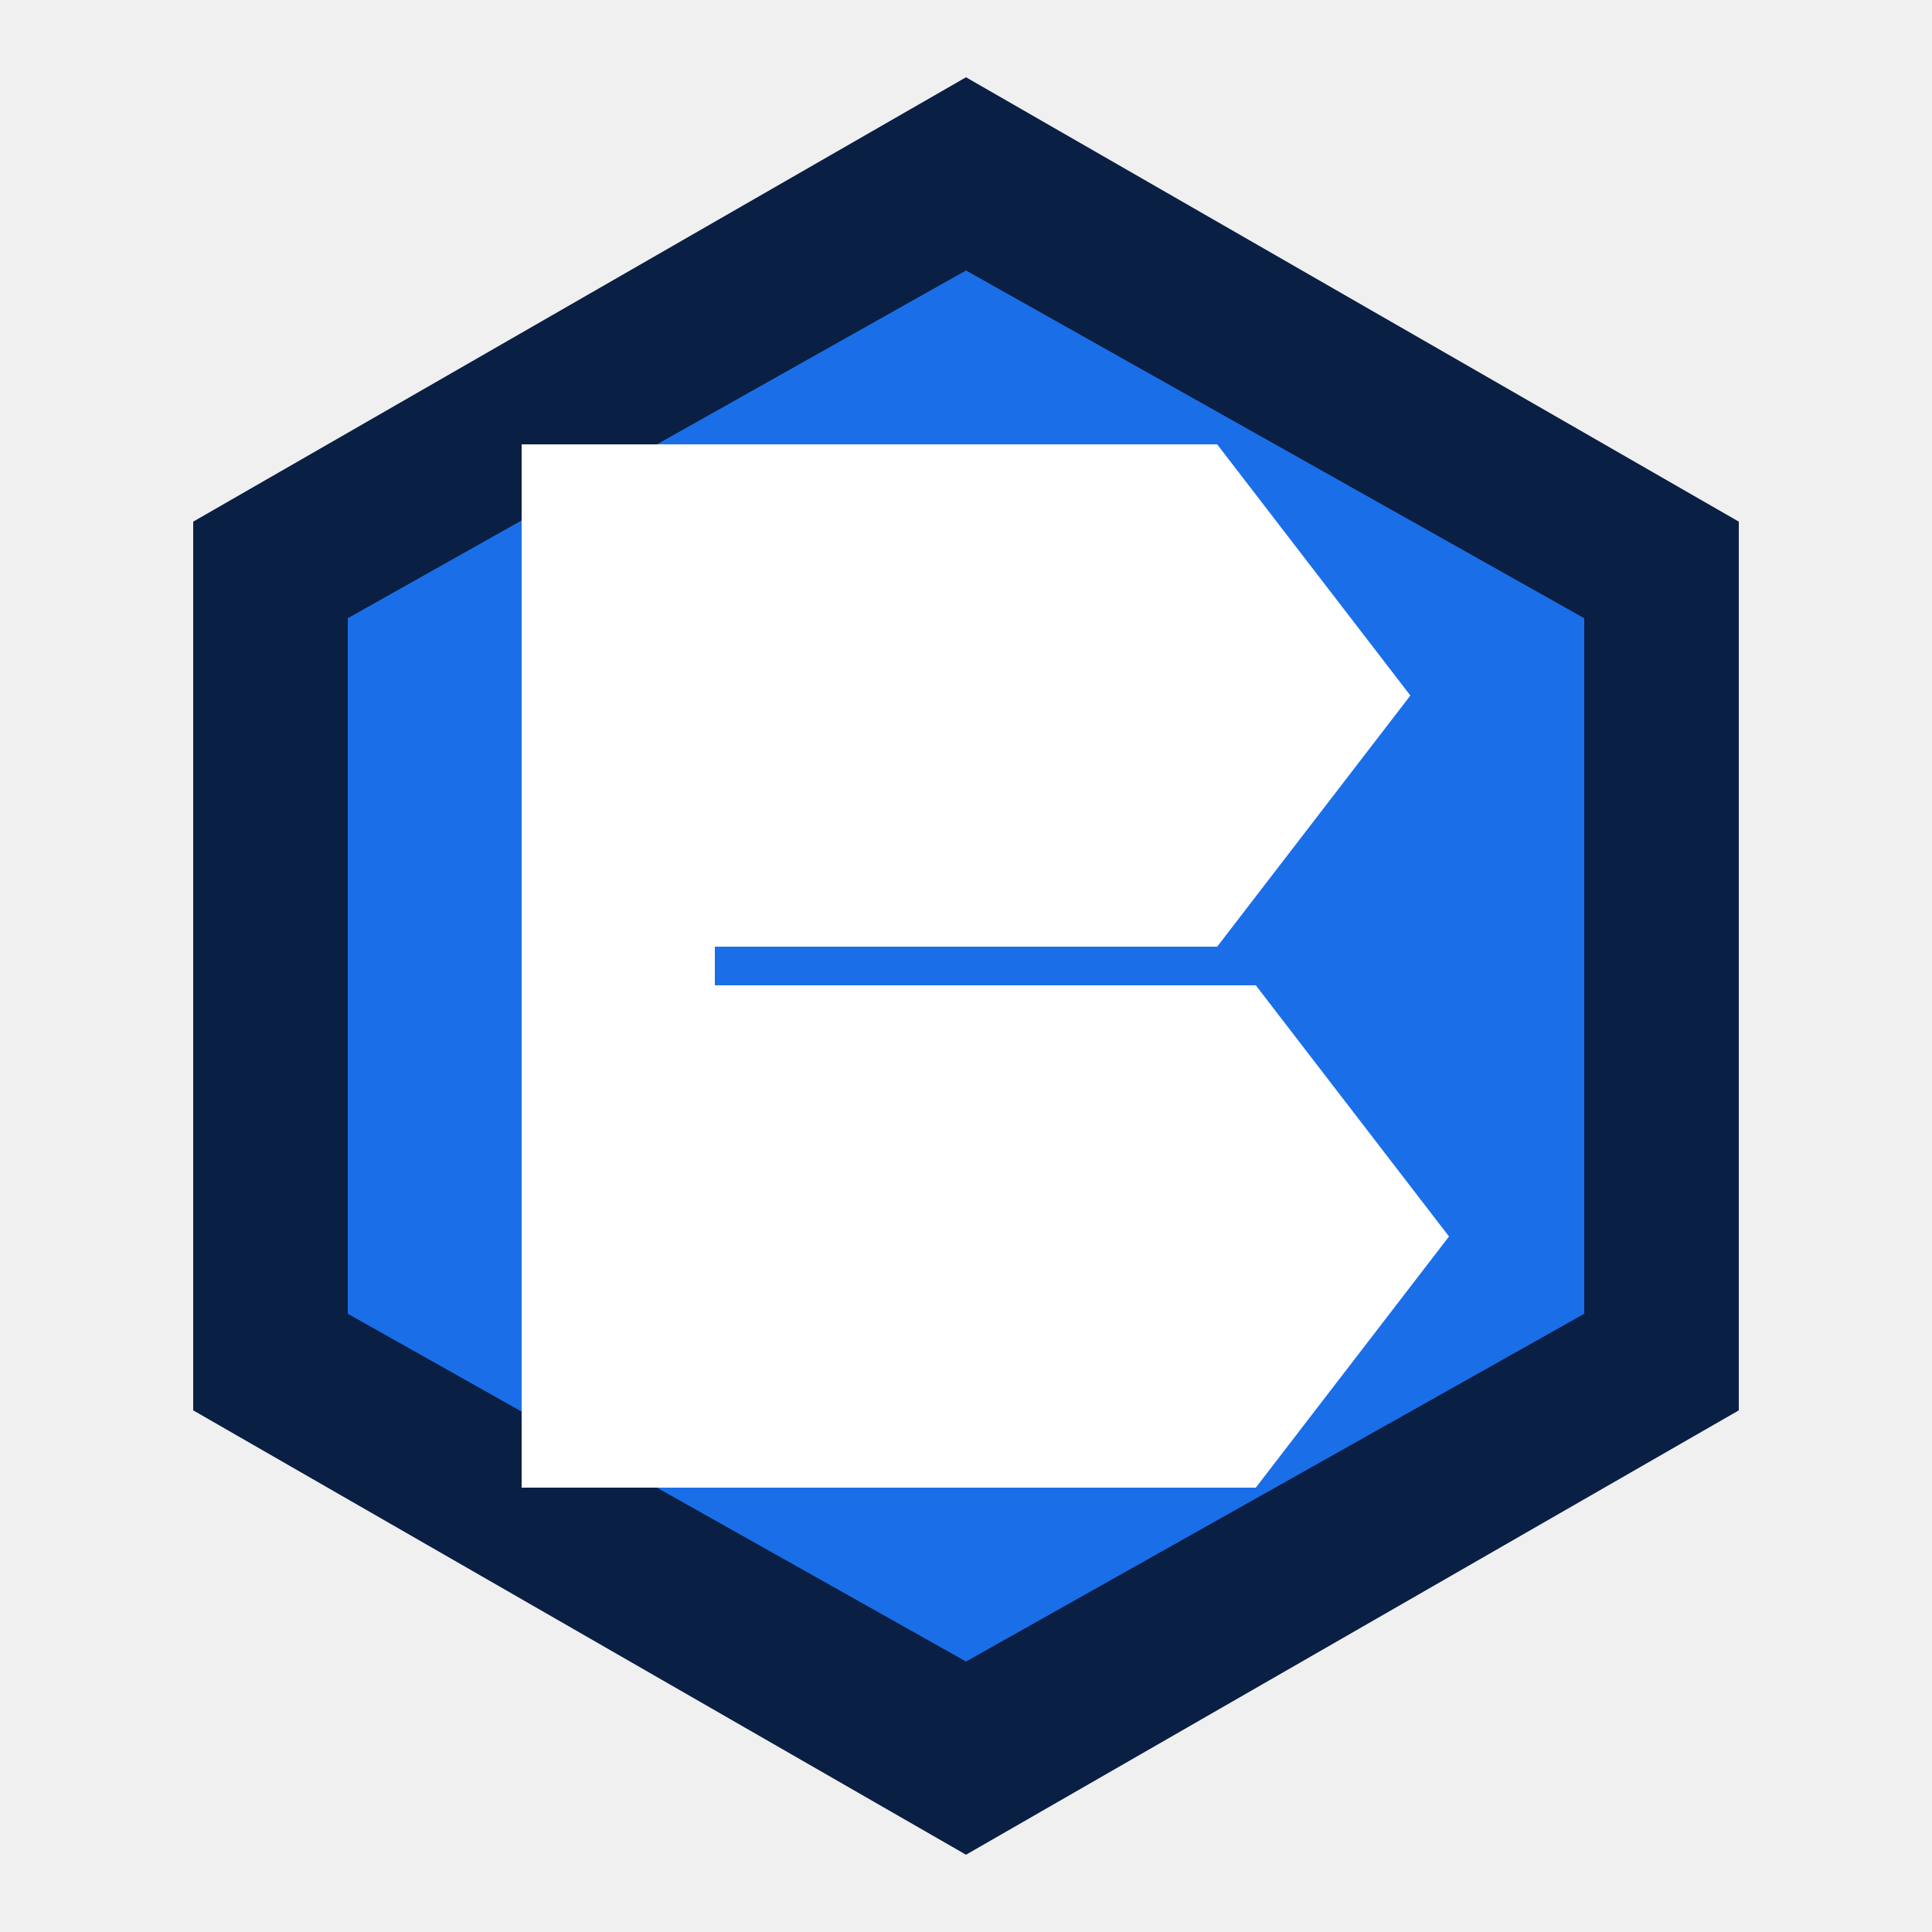
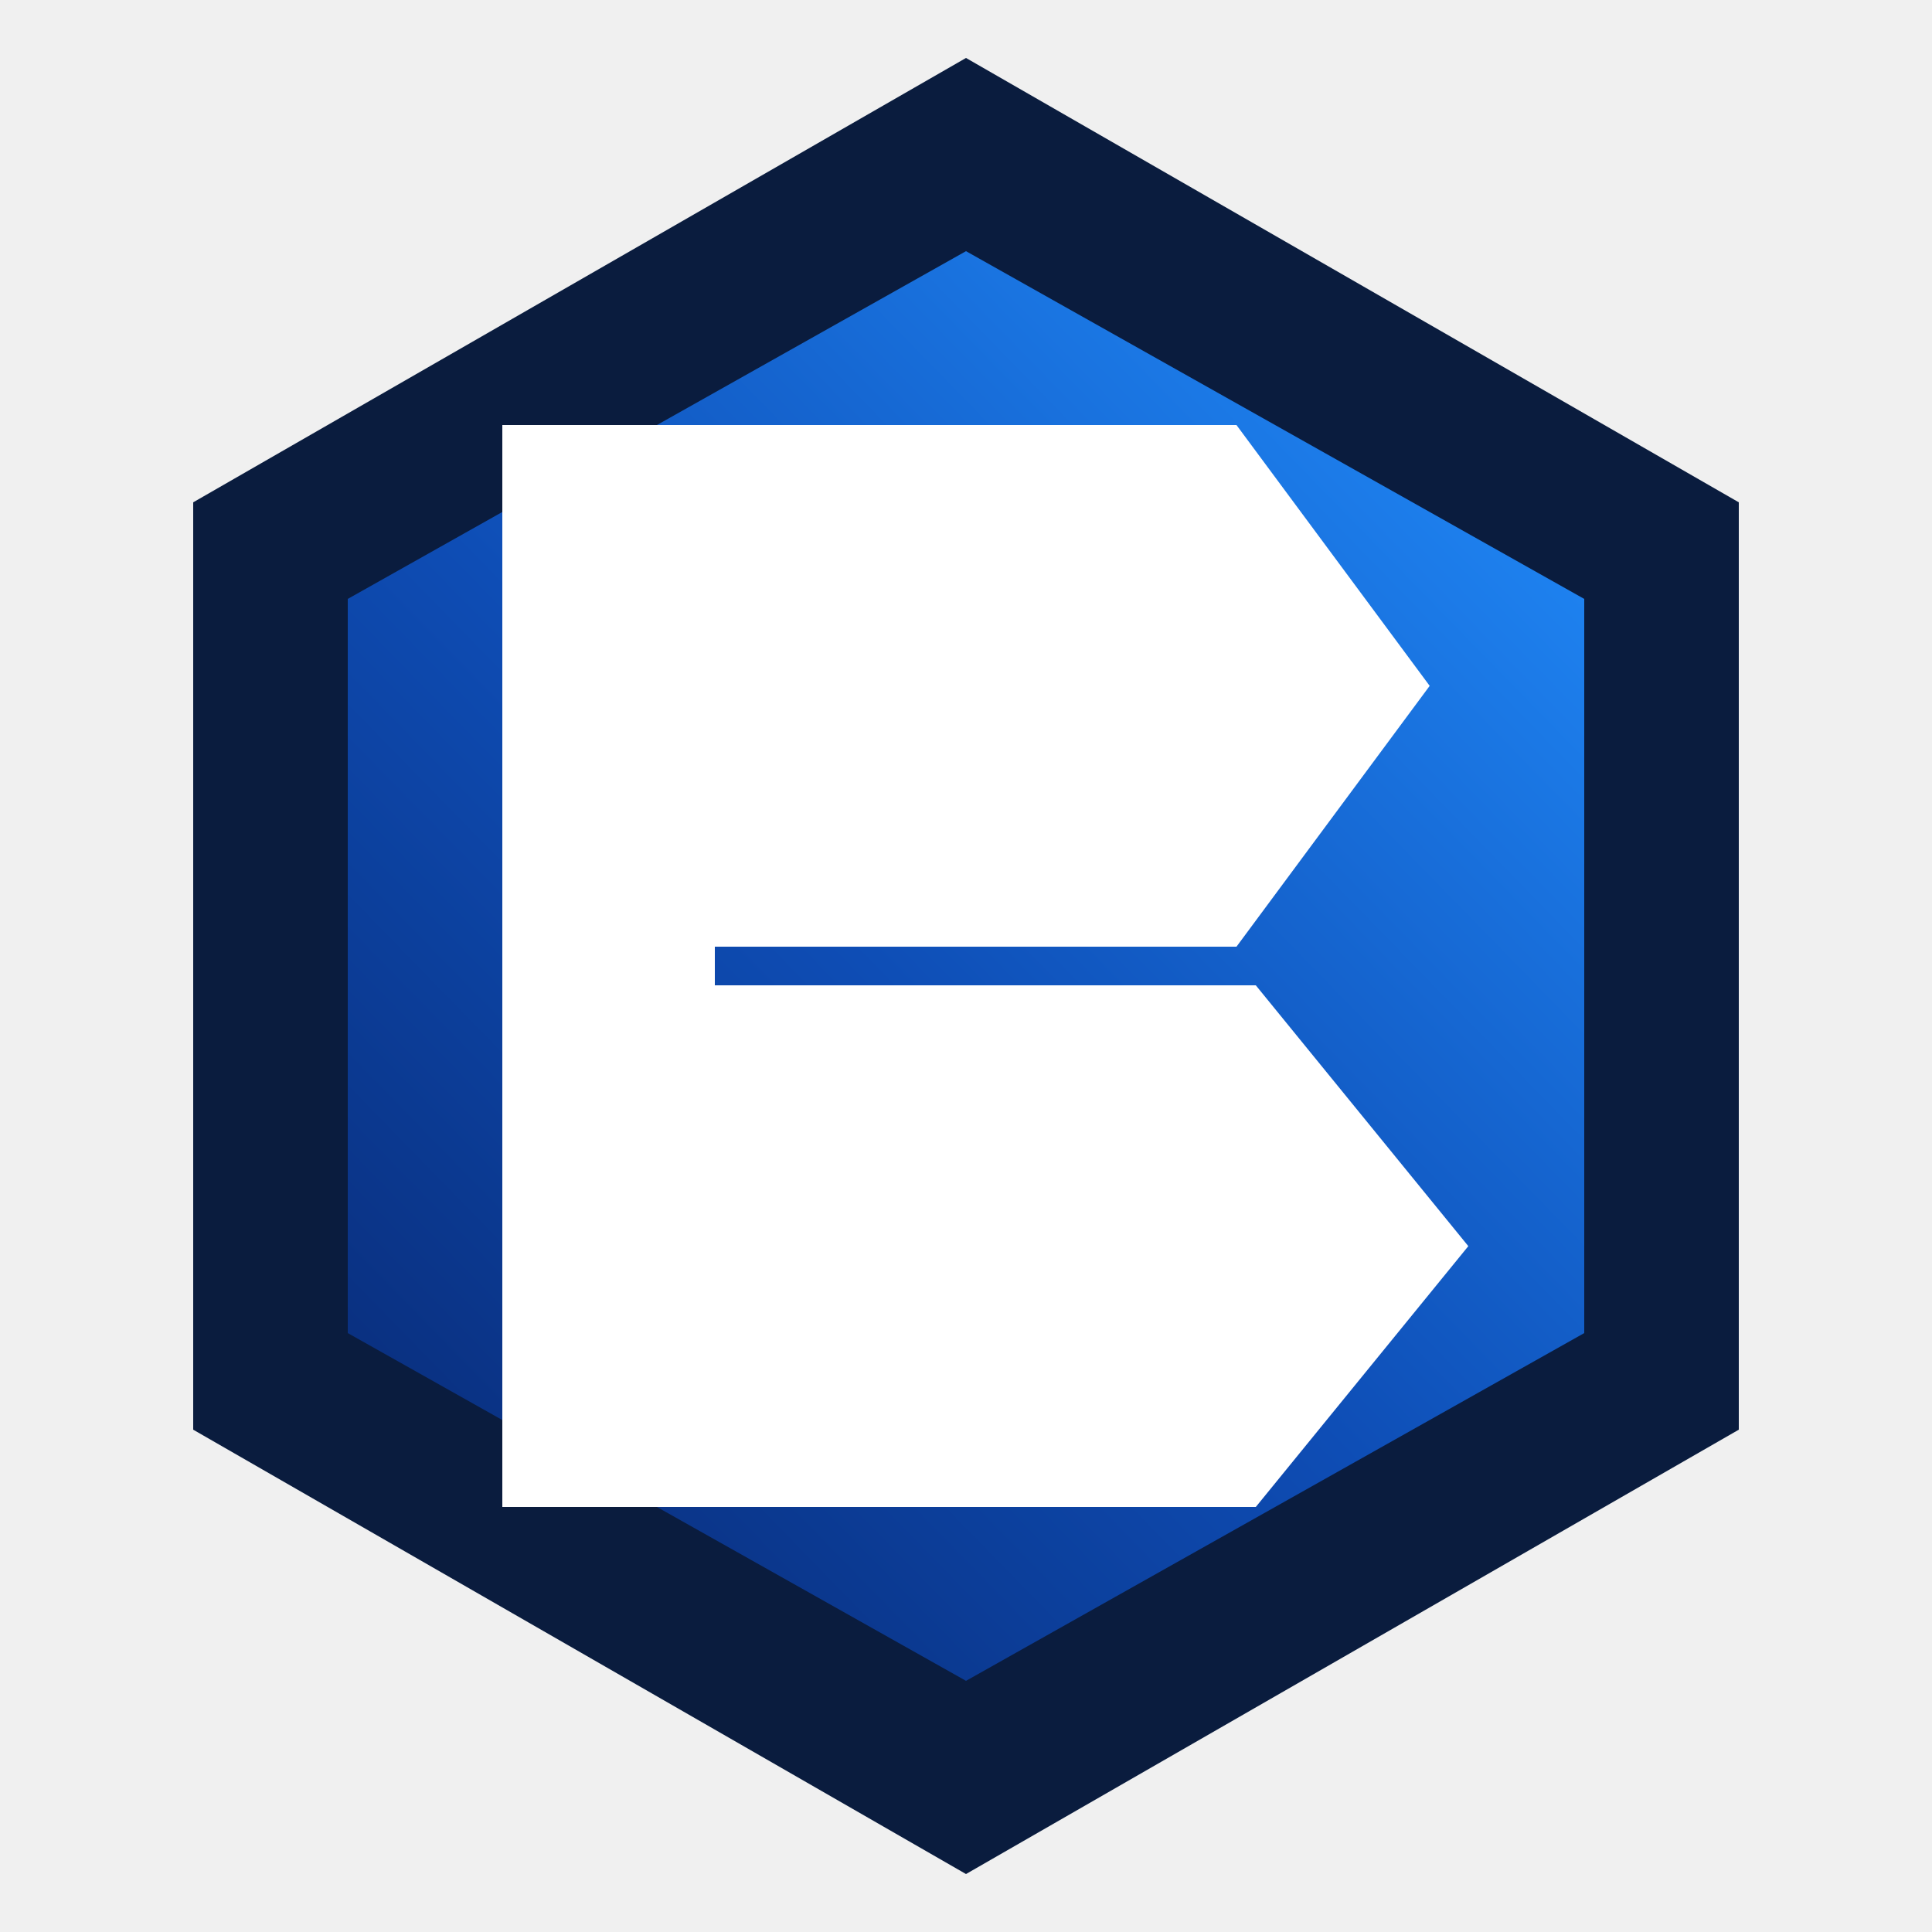
<svg xmlns="http://www.w3.org/2000/svg" viewBox="0 0 100 100">
-   <polygon points="50,4 90,27 90,73 50,96 10,73 10,27" fill="#0A1F44" />
-   <polygon points="50,14 82,32 82,68 50,86 18,68 18,32" fill="#1A6FE8" />
-   <rect x="27" y="23" width="10" height="54" fill="#FFFFFF" />
-   <polygon points="37,23 63,23 73,36 63,49 37,49" fill="#FFFFFF" />
-   <polygon points="37,51 65,51 75,64 65,77 37,77" fill="#FFFFFF" />
+   <defs>
+     <linearGradient id="g" x1="85%" y1="10%" x2="15%" y2="90%">
+       <stop offset="0%" stop-color="#1E82F0" />
+       <stop offset="55%" stop-color="#0E4DB5" />
+       <stop offset="100%" stop-color="#0A3080" />
+     </linearGradient>
+   </defs>
+   <polygon points="50,3 90,26 90,74 50,97 10,74 10,26" fill="#0A1C3E" />
+   <polygon points="50,13 82,31 82,69 50,87 18,69 18,31" fill="url(#g)" />
+   <rect x="26" y="22" width="11" height="56" fill="#FFFFFF" />
+   <polygon points="37,22 64,22 74,35.5 64,49 37,49" fill="#FFFFFF" />
+   <polygon points="37,51 65,51 76,64.5 65,78 37,78" fill="#FFFFFF" />
</svg>
